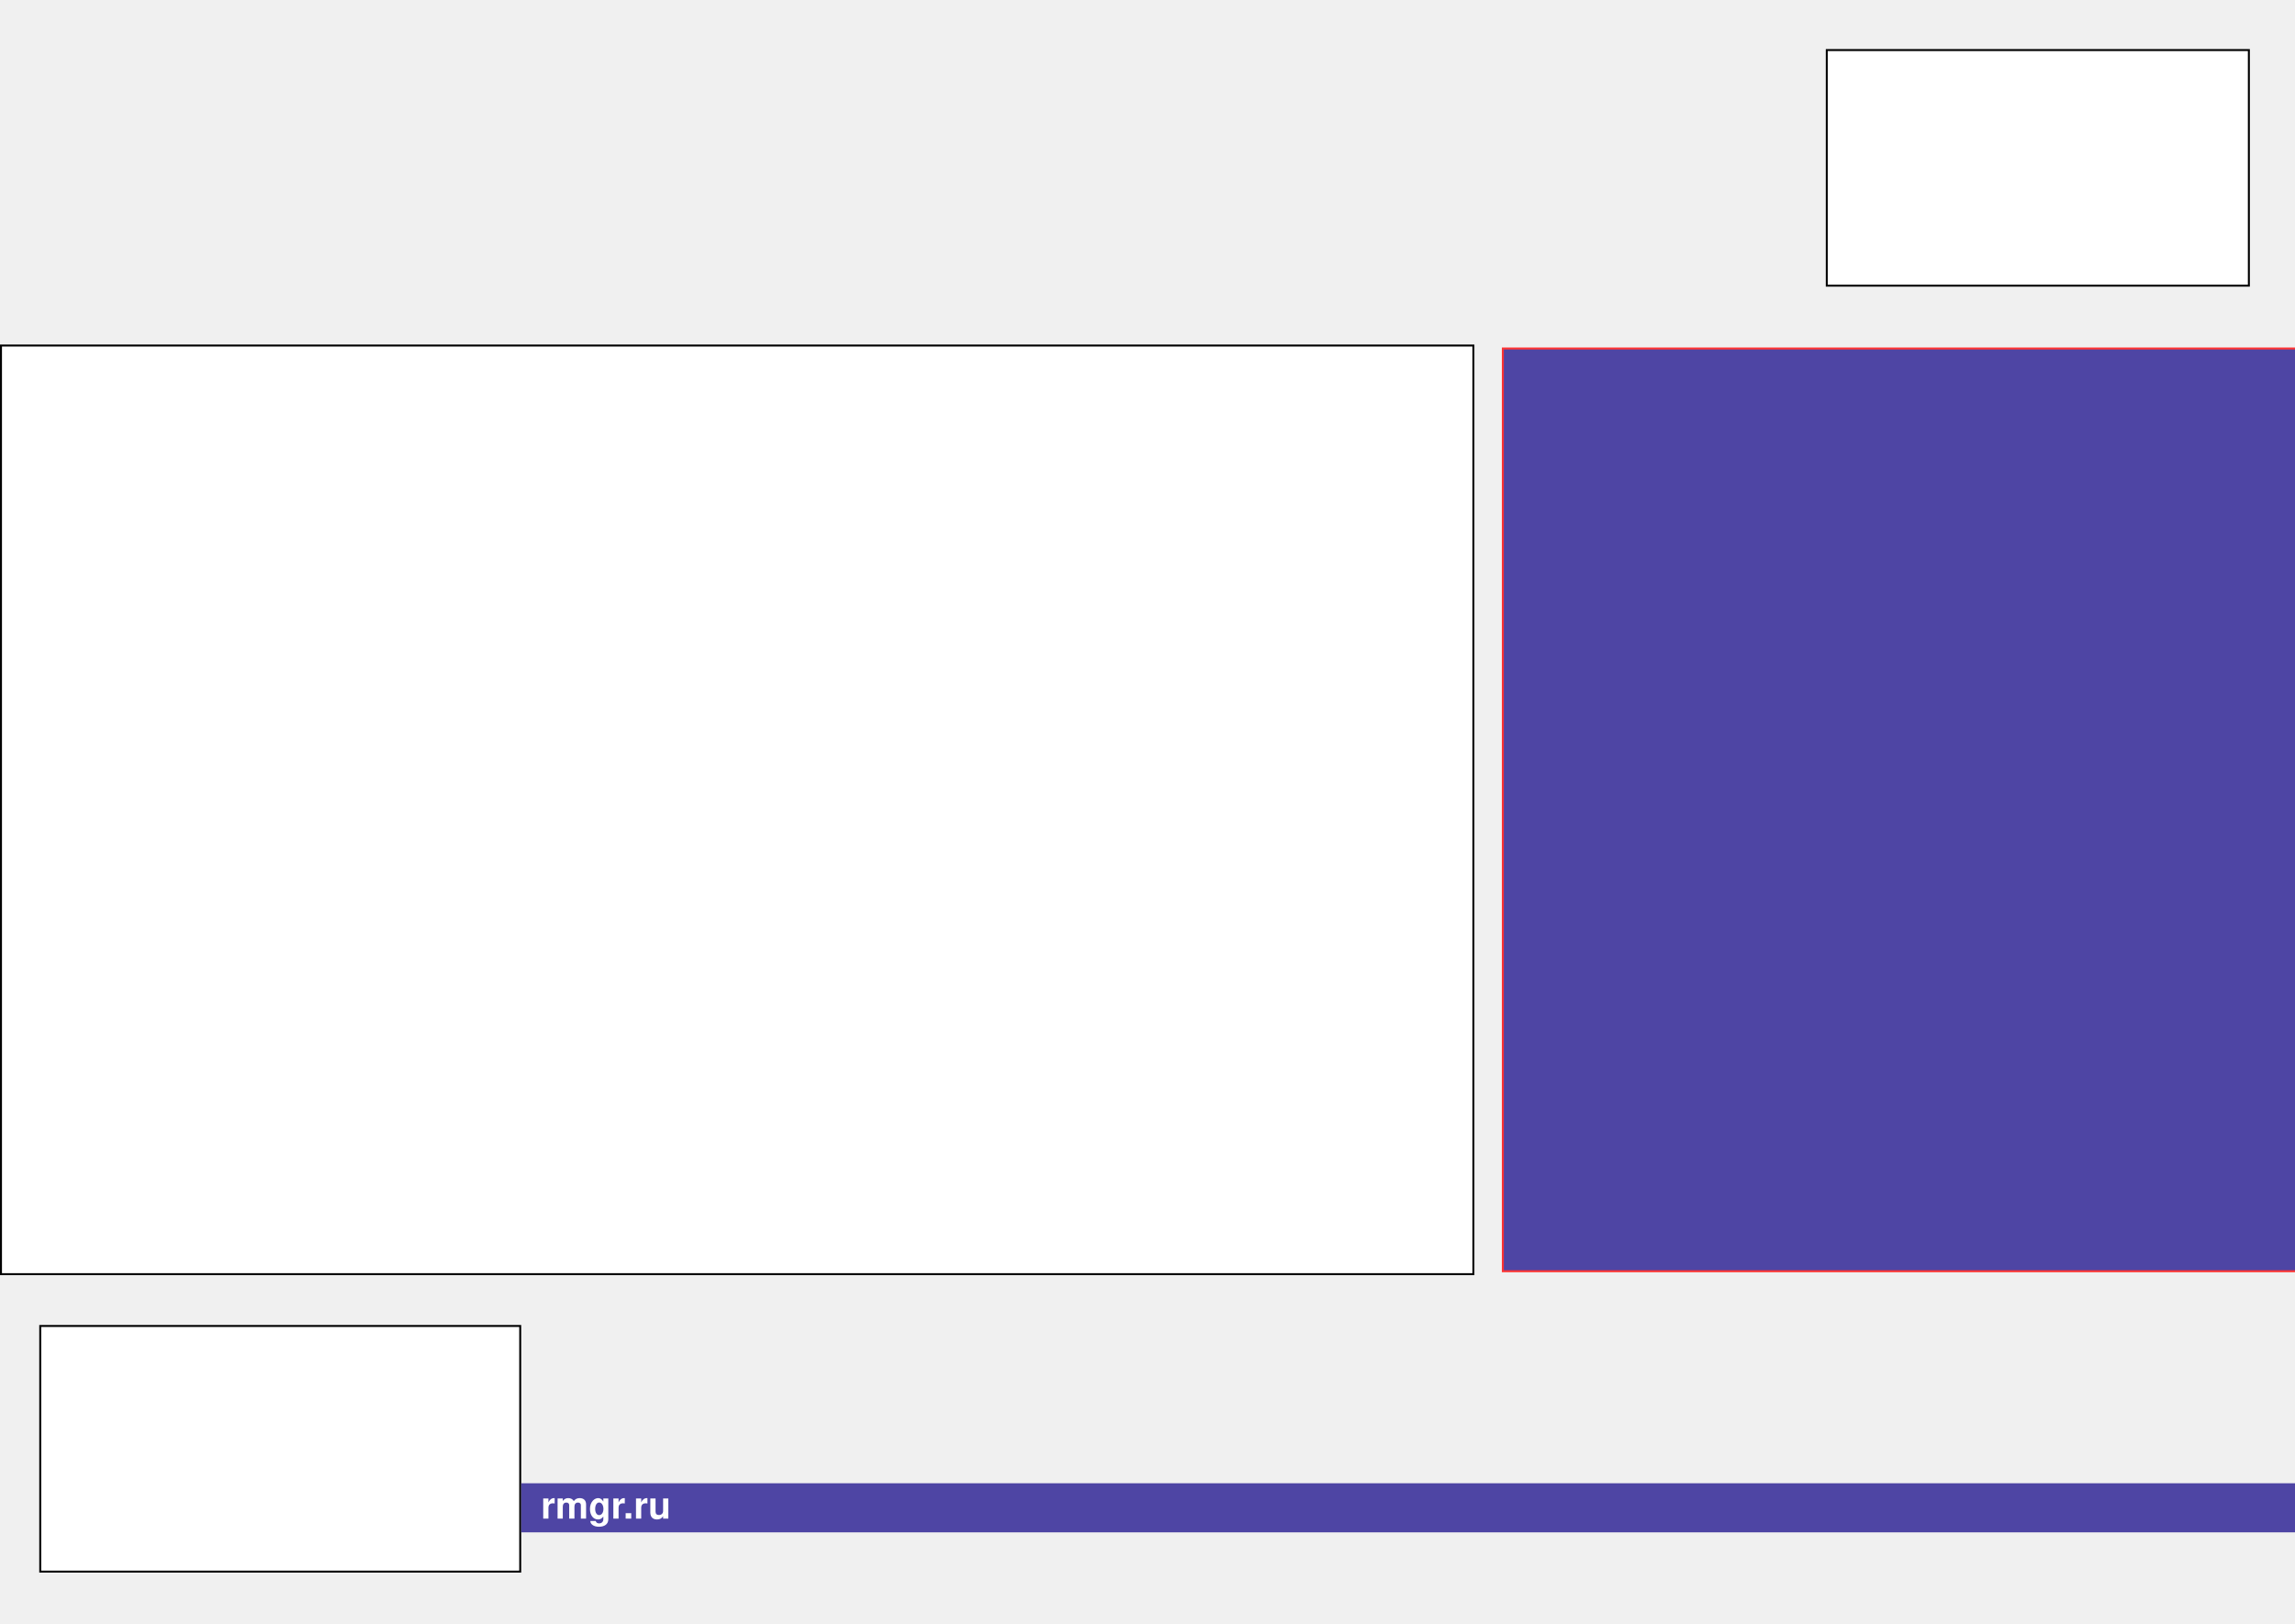
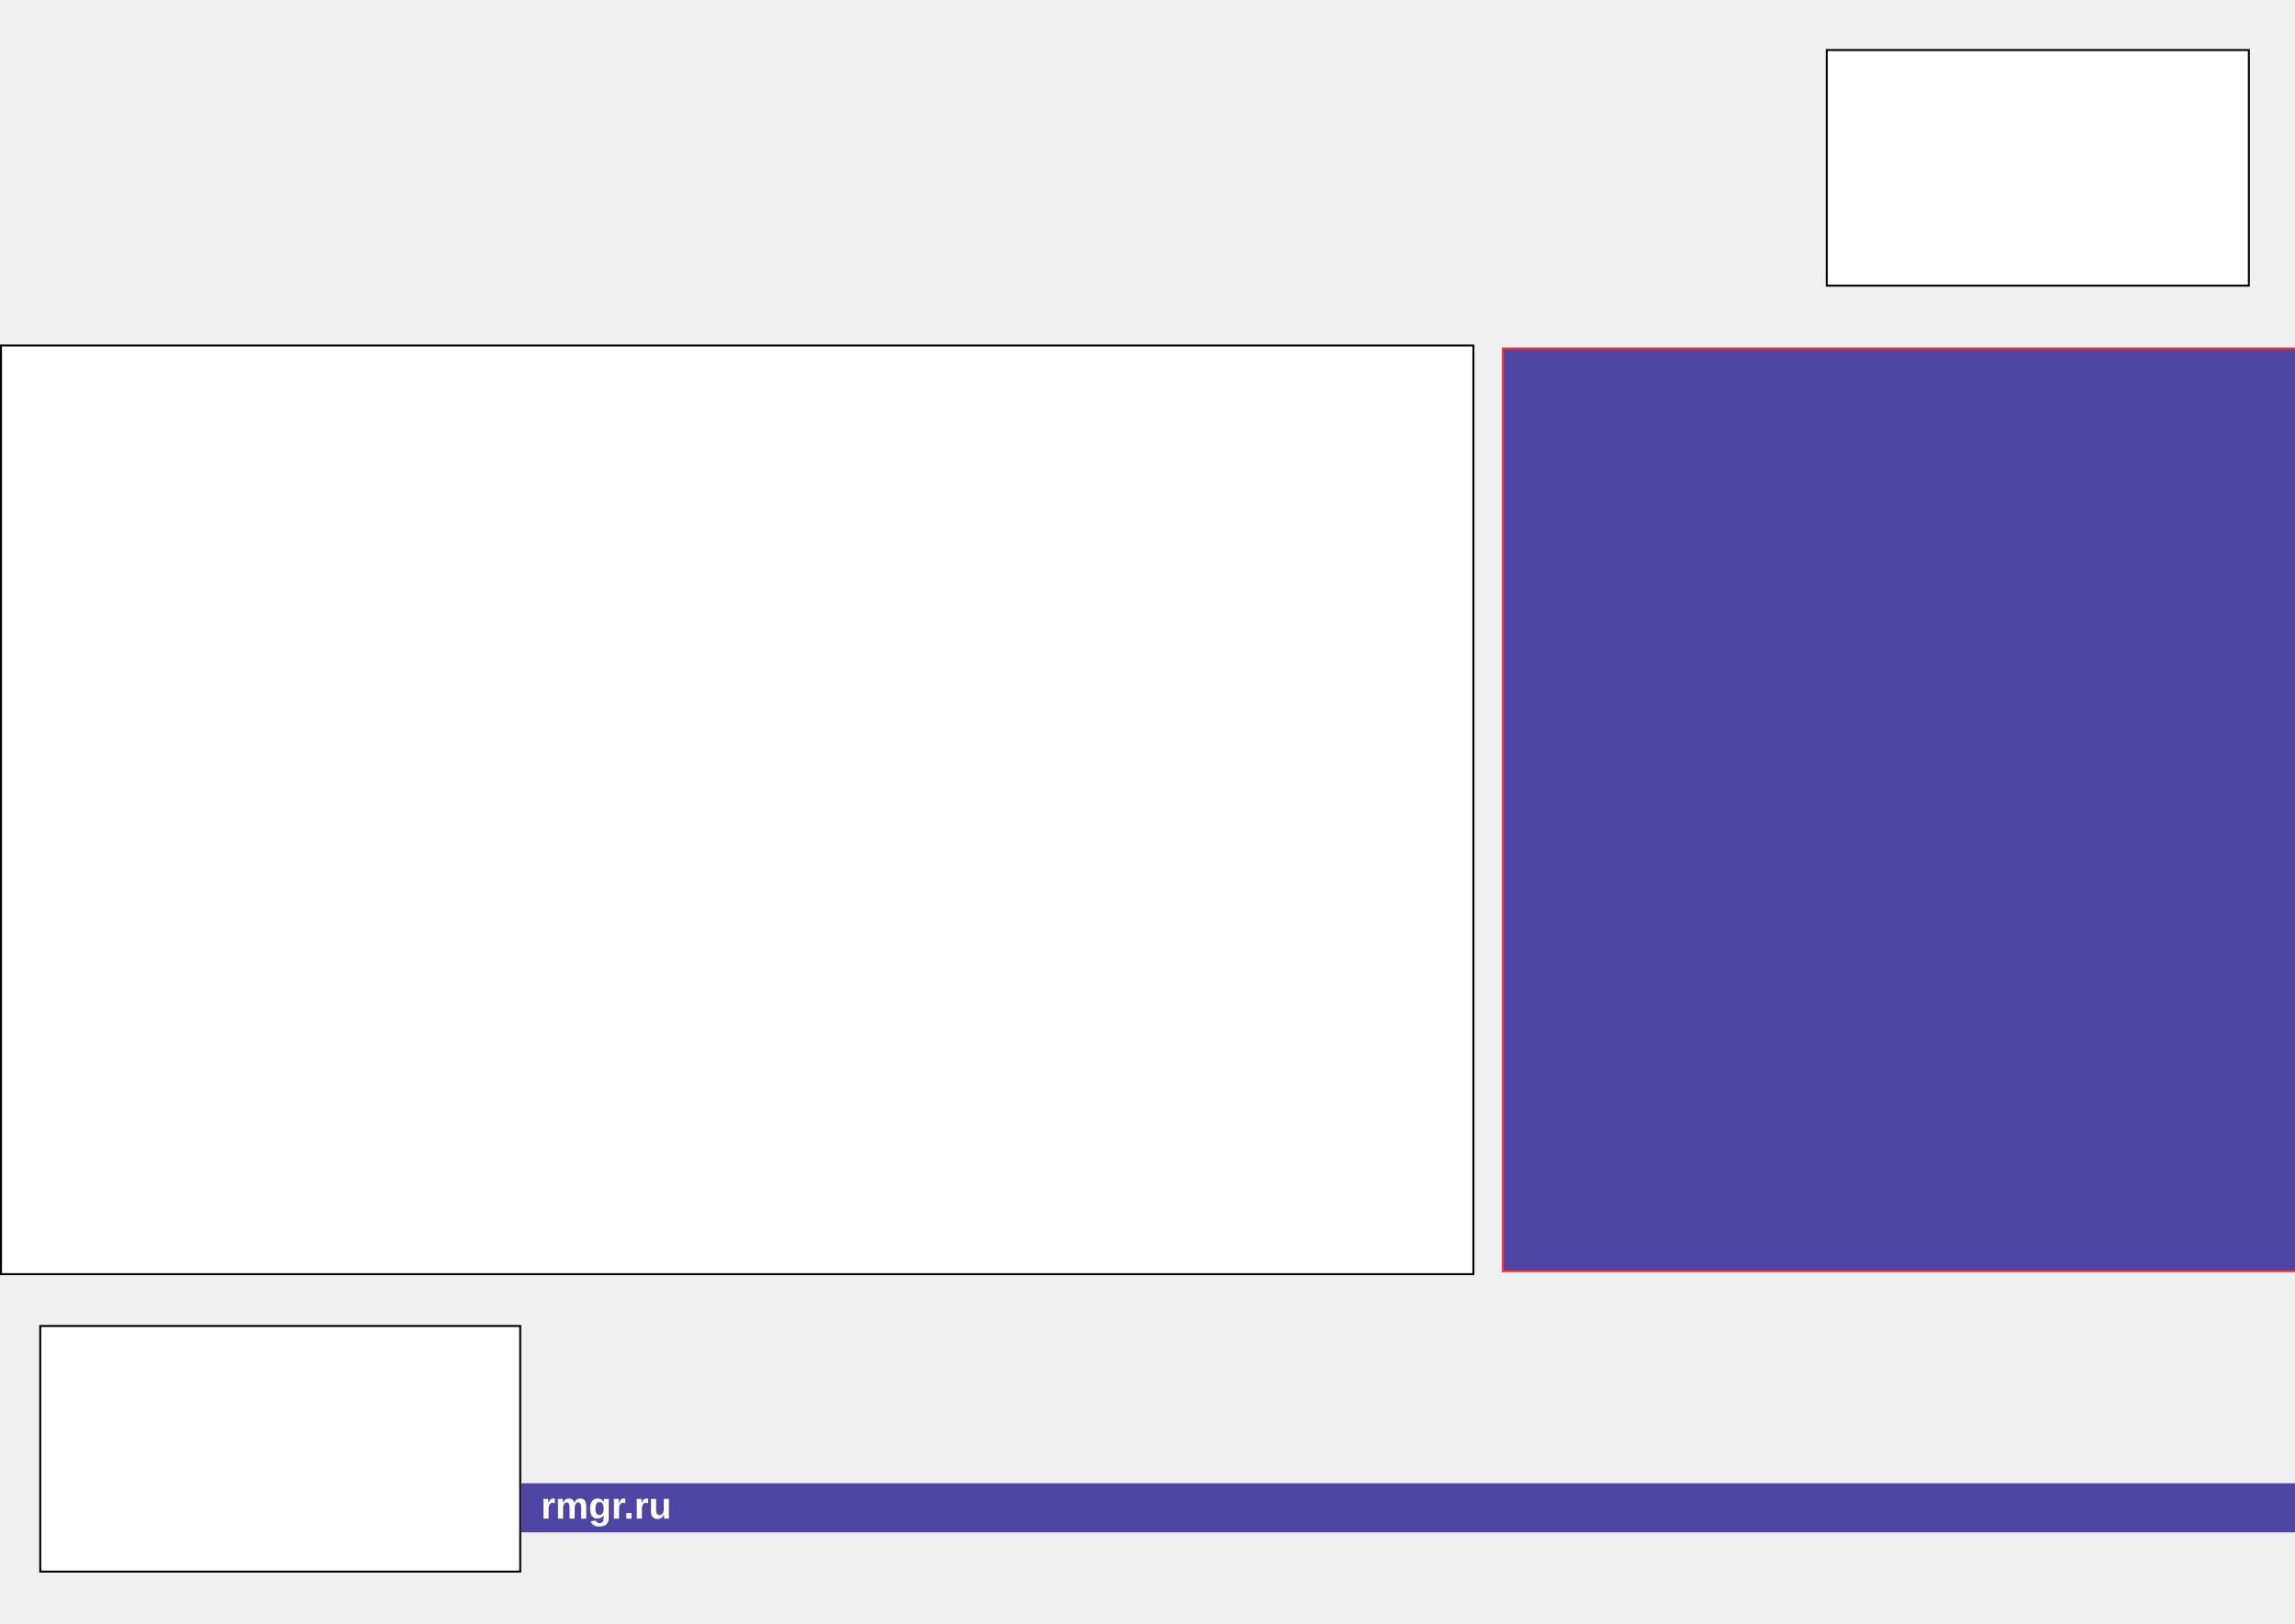
<svg xmlns="http://www.w3.org/2000/svg" version="1.1" width="1169px" height="827px" viewBox="-0.5 -0.5 1169 827">
  <rect id="img-1" x="0" y="175.5" width="750" height="473" fill="#FFF" stroke="#000" pointer-events="all" />
  <rect id="static-logo_1.png" x="930" y="25" width="215" height="120" fill="#FFF" stroke="#000" pointer-events="all" />
  <rect id="rect-1" x="50" y="50" width="870" height="50" fill="transparent" stroke="none" pointer-events="all" />
  <rect id="rect-2" x="765" y="177" width="404" height="470" fill="#4e45a4" stroke="#ff3333" pointer-events="all" />
-   <text id="row-1-title" x="52" y="97" fill="#5045a5" font-family="Helvetica" font-size="48px" font-weight="bold" />
-   <text id="text-1-description" x="790" y="217" fill="#FFFFFF" font-family="Helvetica" font-size="20px" />
+   <text id="row-1-title" x="52" y="97" fill="#5045a5" font-family="Arial" font-size="48px" font-weight="bold" />
+   <text id="text-1-description" x="790" y="217" fill="#FFFFFF" font-family="Arial Unicode MS" font-size="20px" />
  <rect id="static-logo_2.png" x="20" y="674.88" width="244.48" height="125.12" fill="#FFF" stroke="#000" pointer-events="all" />
  <rect id="skip-skip" x="265" y="755" width="904" height="25" fill="#4e45a4" stroke="none" pointer-events="all" />
-   <text id="skip-skip" x="275" y="773" fill="#FFFFFF" font-family="Helvetica" font-size="19px" font-weight="bold">rmgr.ru</text>
+   <text id="skip-skip" x="275" y="773" fill="#FFFFFF" font-family="Arial" font-size="19px" font-weight="bold">rmgr.ru</text>
</svg>
